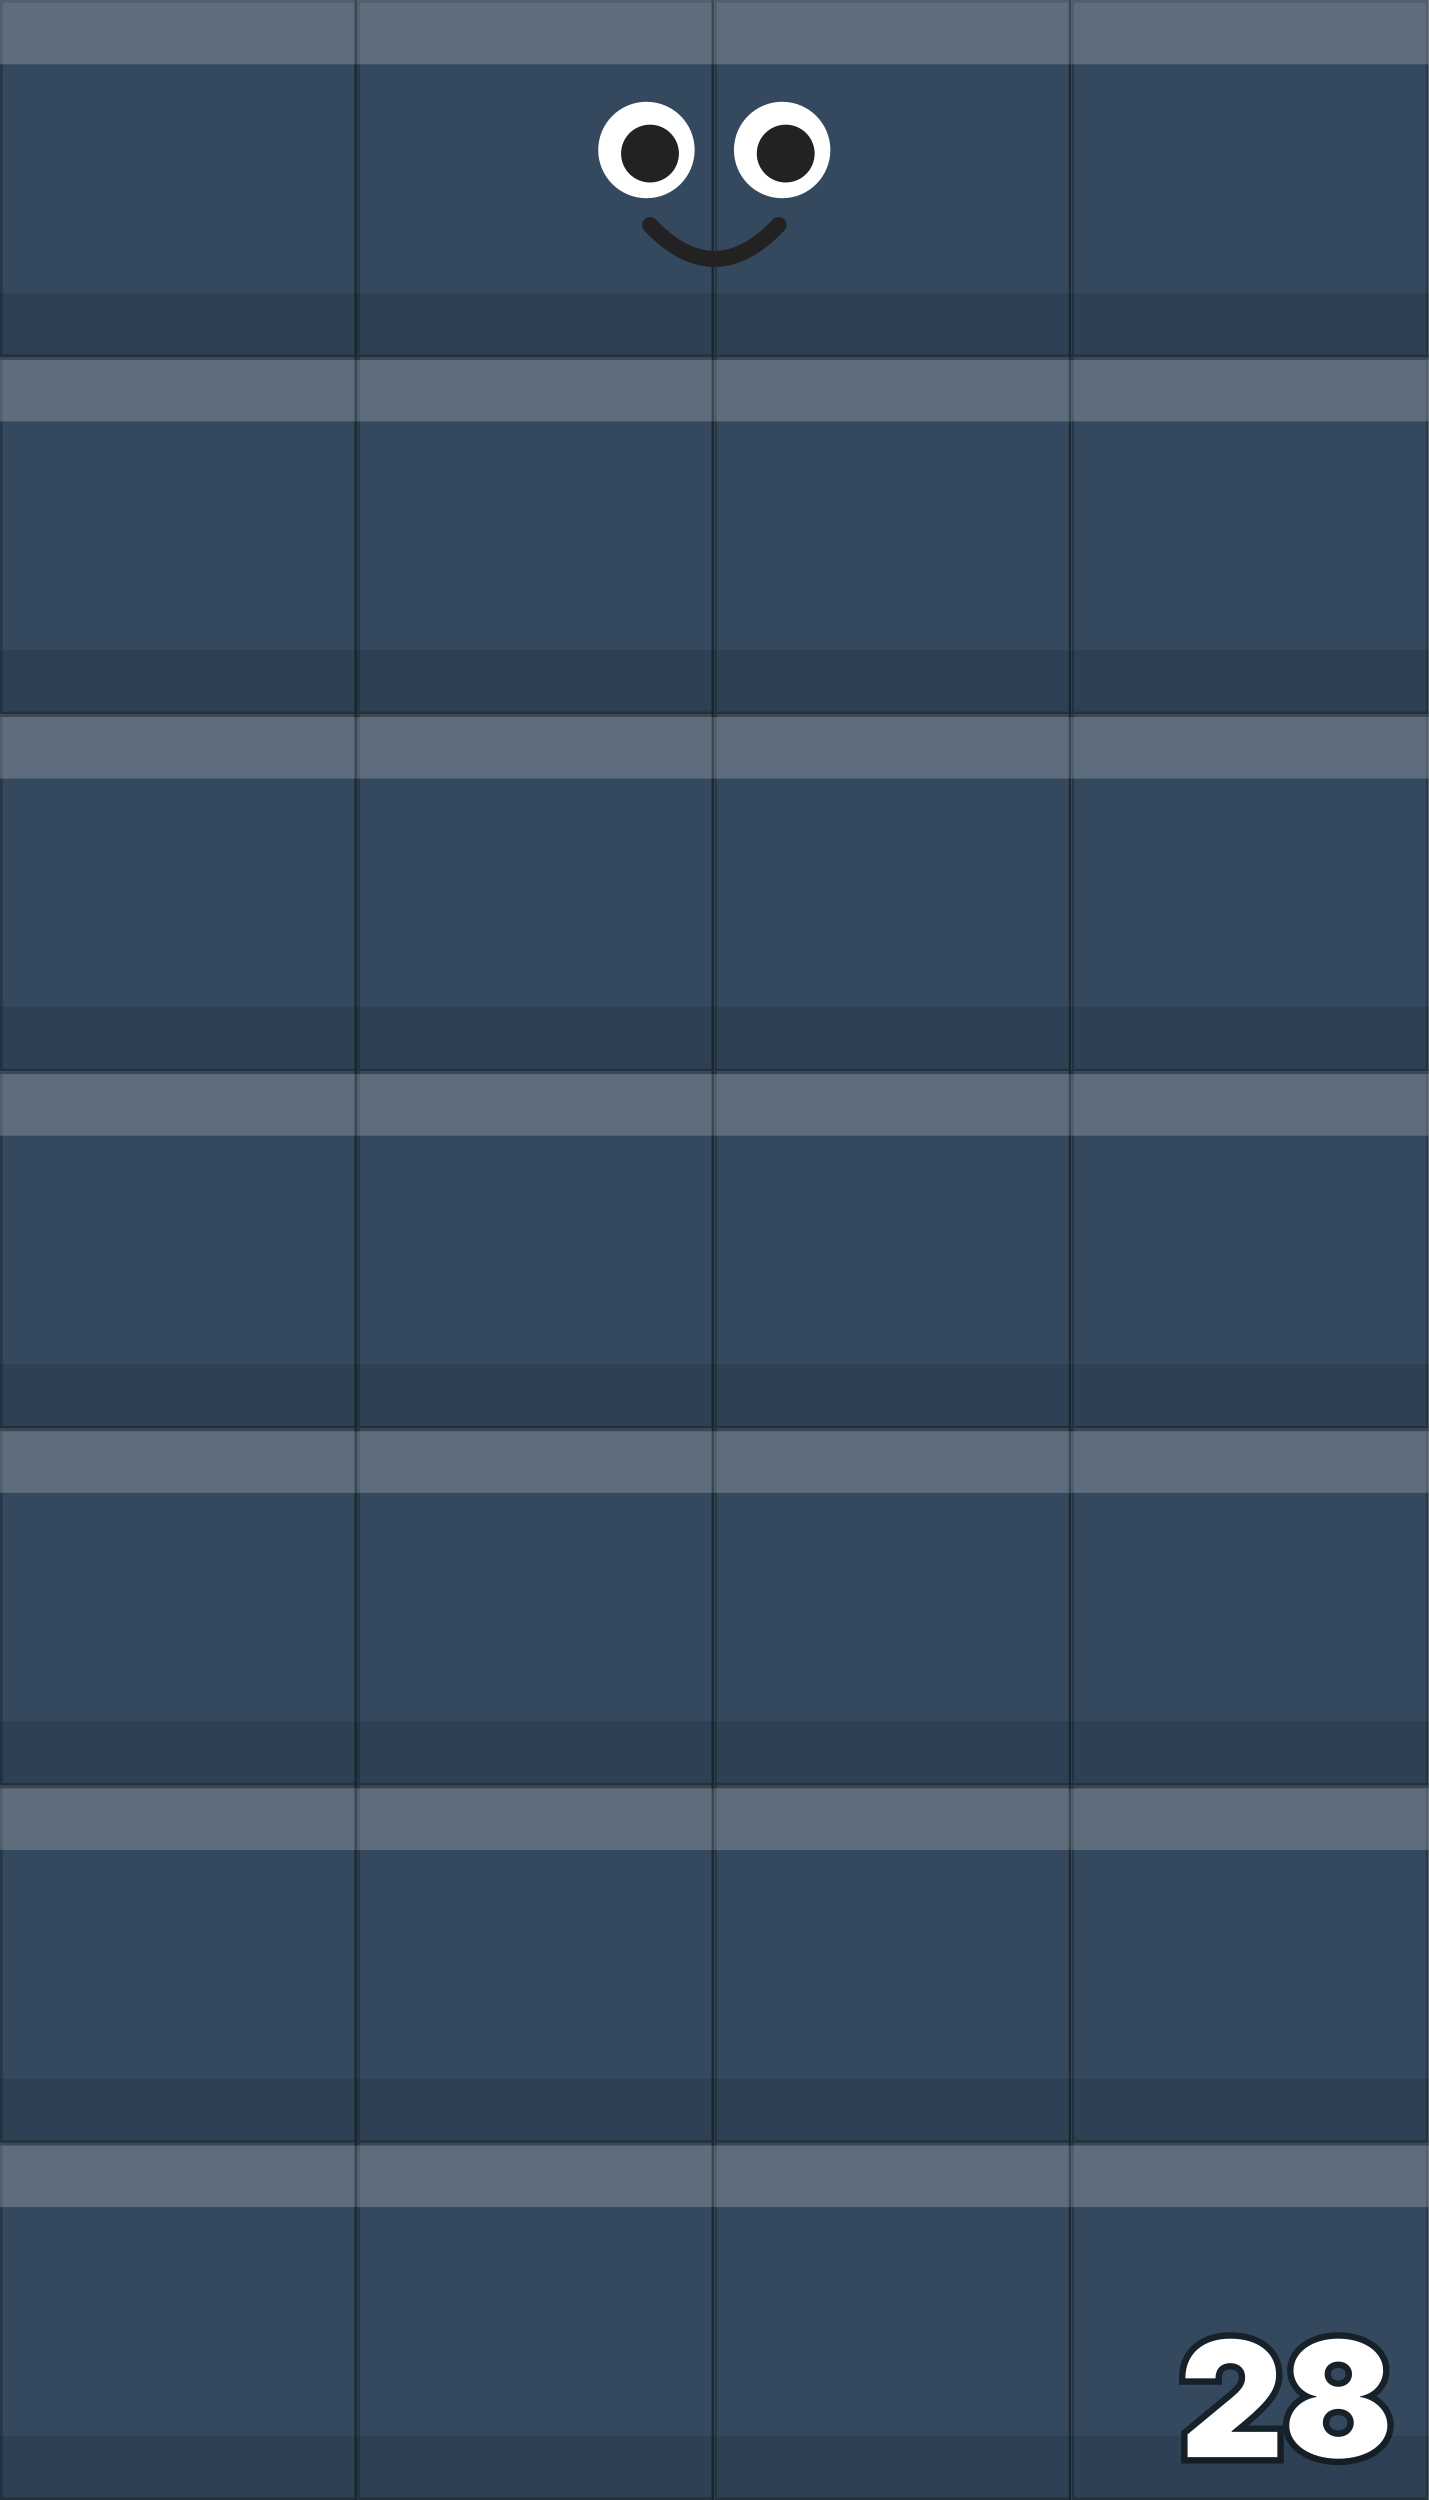
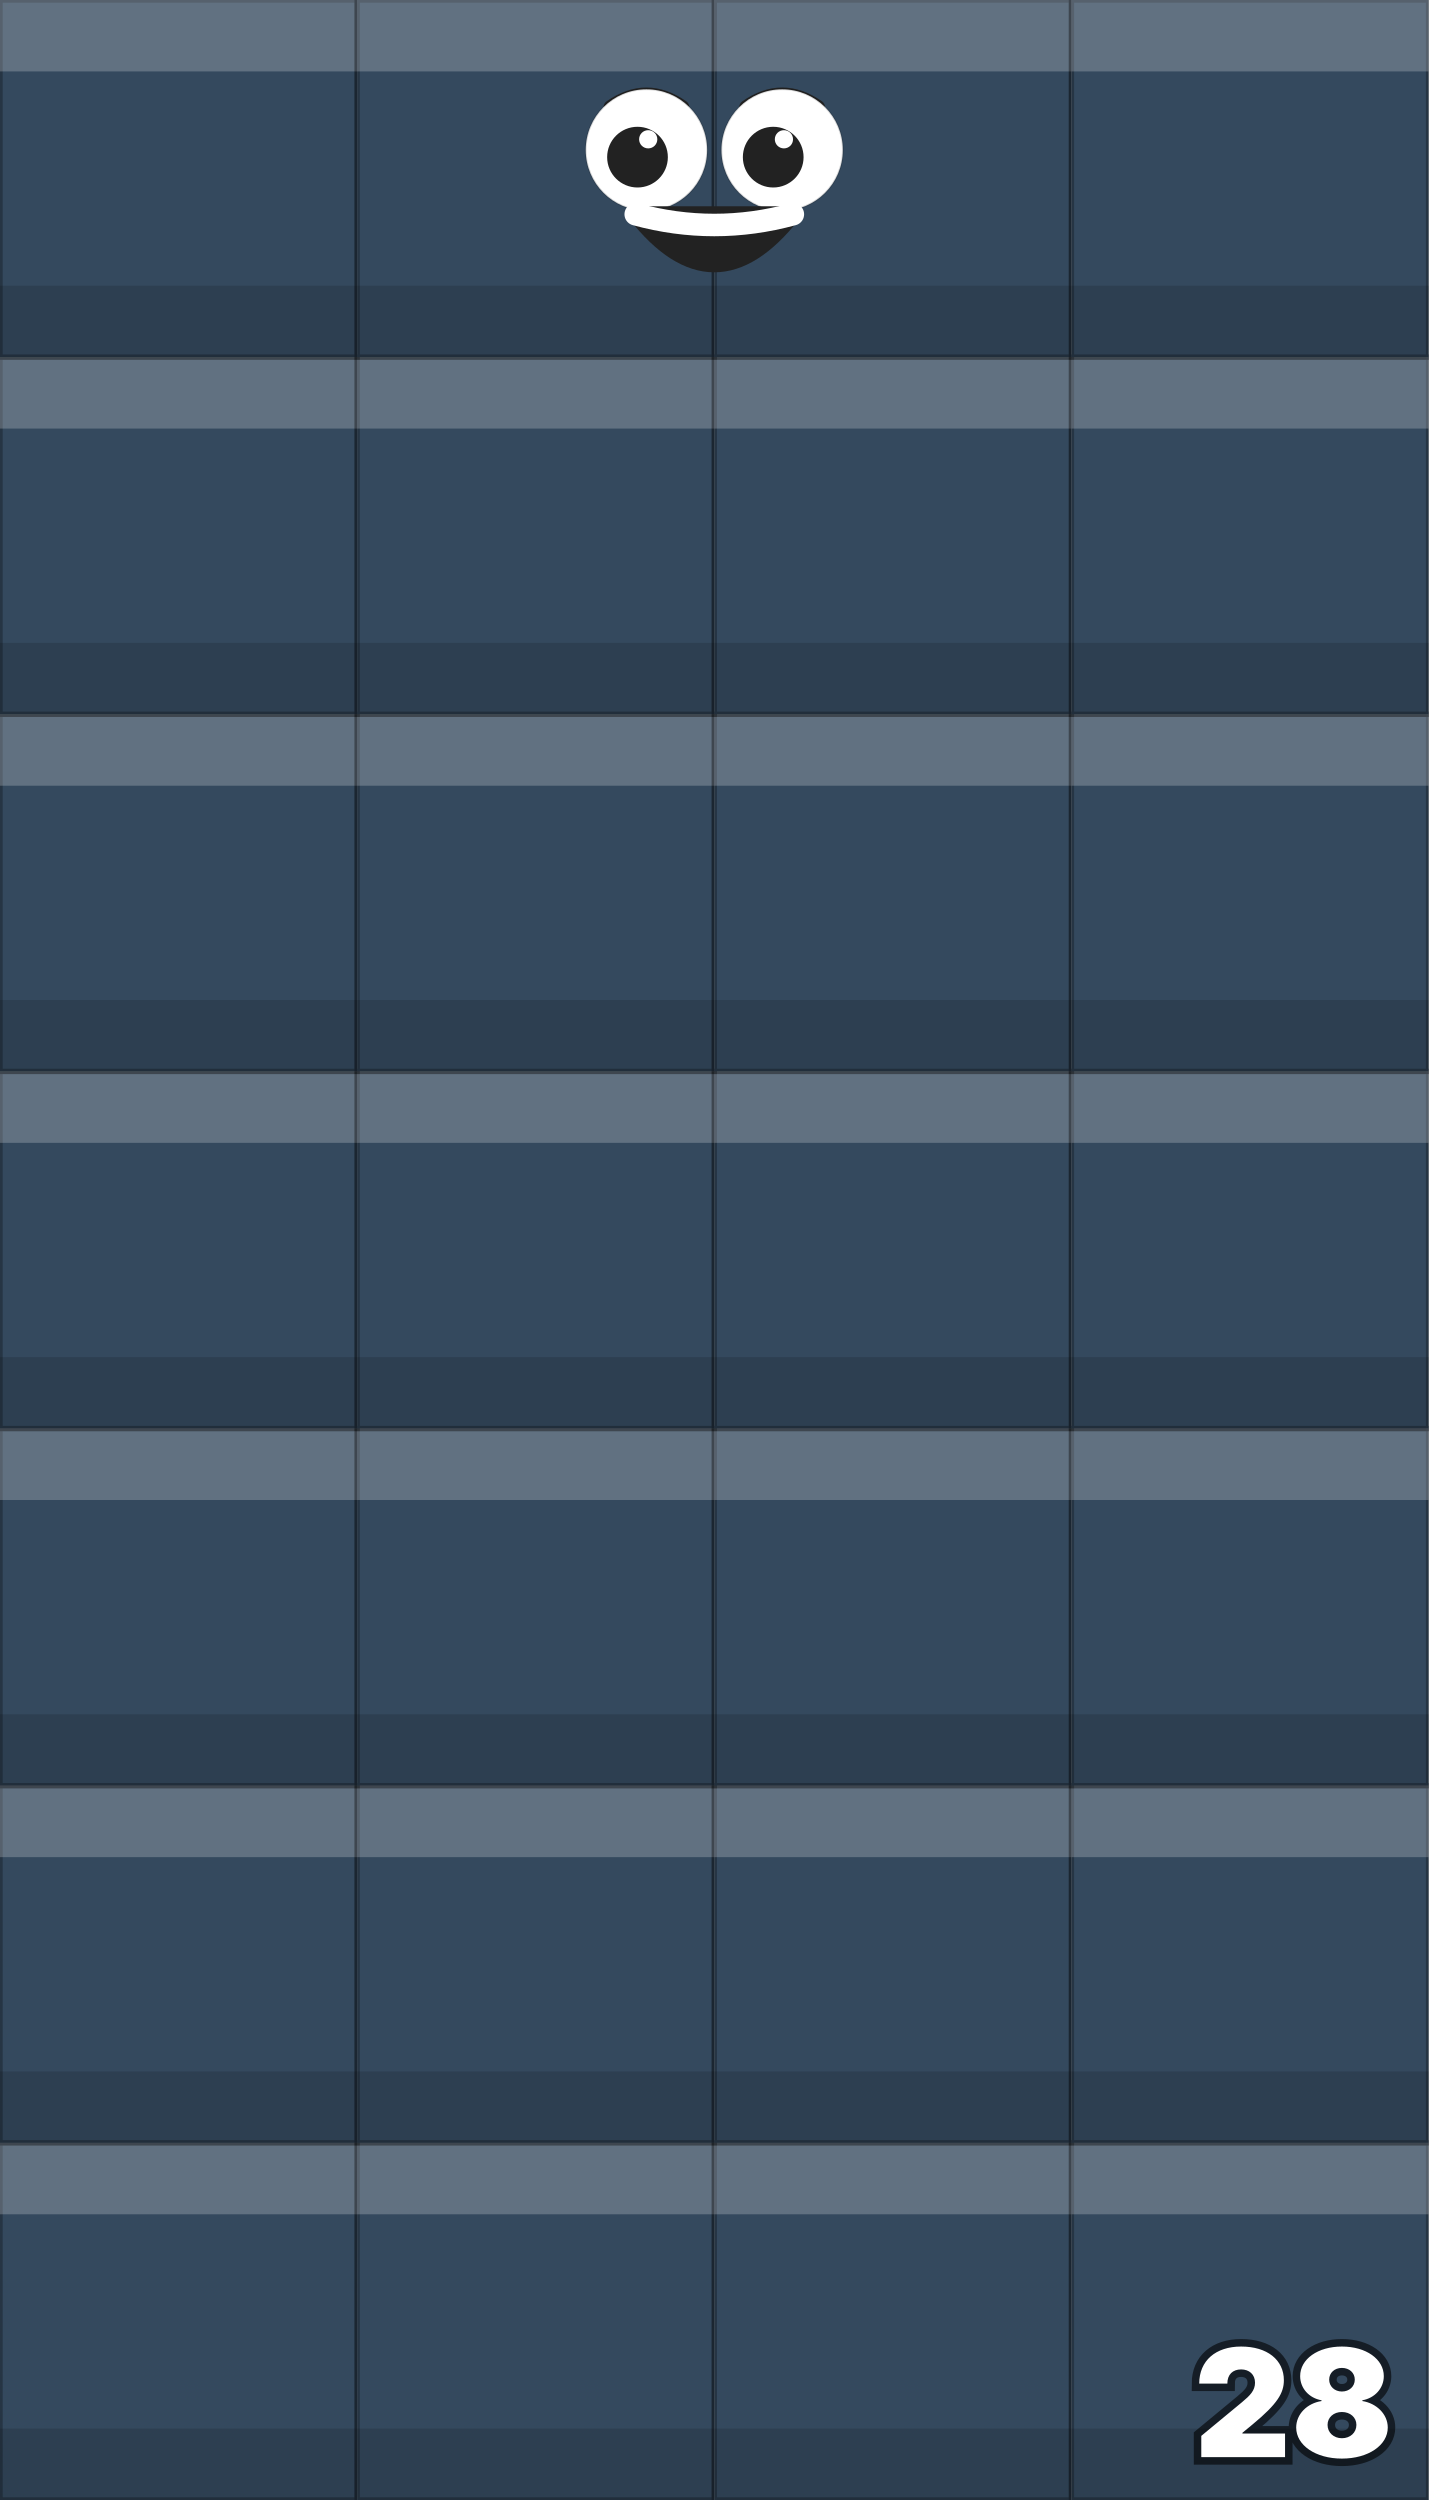
<svg xmlns="http://www.w3.org/2000/svg" viewBox="0 0 400 700" width="400" height="700">
-   <rect x="0" y="600" width="100" height="100" fill="#34495E" stroke="rgba(0,0,0,0.25)" stroke-width="1.5" />
-   <rect x="0" y="600" width="100" height="18" fill="rgba(255,255,255,0.2)" />
-   <rect x="0" y="682" width="100" height="18" fill="rgba(0,0,0,0.12)" />
-   <rect x="100" y="600" width="100" height="100" fill="#34495E" stroke="rgba(0,0,0,0.25)" stroke-width="1.5" />
-   <rect x="100" y="600" width="100" height="18" fill="rgba(255,255,255,0.2)" />
-   <rect x="100" y="682" width="100" height="18" fill="rgba(0,0,0,0.12)" />
-   <rect x="200" y="600" width="100" height="100" fill="#34495E" stroke="rgba(0,0,0,0.25)" stroke-width="1.5" />
-   <rect x="200" y="600" width="100" height="18" fill="rgba(255,255,255,0.2)" />
-   <rect x="200" y="682" width="100" height="18" fill="rgba(0,0,0,0.12)" />
-   <rect x="300" y="600" width="100" height="100" fill="#34495E" stroke="rgba(0,0,0,0.25)" stroke-width="1.5" />
-   <rect x="300" y="600" width="100" height="18" fill="rgba(255,255,255,0.2)" />
-   <rect x="300" y="682" width="100" height="18" fill="rgba(0,0,0,0.12)" />
-   <rect x="0" y="500" width="100" height="100" fill="#34495E" stroke="rgba(0,0,0,0.25)" stroke-width="1.5" />
-   <rect x="0" y="500" width="100" height="18" fill="rgba(255,255,255,0.2)" />
-   <rect x="0" y="582" width="100" height="18" fill="rgba(0,0,0,0.12)" />
-   <rect x="100" y="500" width="100" height="100" fill="#34495E" stroke="rgba(0,0,0,0.25)" stroke-width="1.5" />
-   <rect x="100" y="500" width="100" height="18" fill="rgba(255,255,255,0.2)" />
-   <rect x="100" y="582" width="100" height="18" fill="rgba(0,0,0,0.12)" />
-   <rect x="200" y="500" width="100" height="100" fill="#34495E" stroke="rgba(0,0,0,0.25)" stroke-width="1.5" />
-   <rect x="200" y="500" width="100" height="18" fill="rgba(255,255,255,0.2)" />
-   <rect x="200" y="582" width="100" height="18" fill="rgba(0,0,0,0.12)" />
-   <rect x="300" y="500" width="100" height="100" fill="#34495E" stroke="rgba(0,0,0,0.25)" stroke-width="1.5" />
-   <rect x="300" y="500" width="100" height="18" fill="rgba(255,255,255,0.2)" />
-   <rect x="300" y="582" width="100" height="18" fill="rgba(0,0,0,0.12)" />
-   <rect x="0" y="400" width="100" height="100" fill="#34495E" stroke="rgba(0,0,0,0.25)" stroke-width="1.5" />
-   <rect x="0" y="400" width="100" height="18" fill="rgba(255,255,255,0.2)" />
-   <rect x="0" y="482" width="100" height="18" fill="rgba(0,0,0,0.12)" />
-   <rect x="100" y="400" width="100" height="100" fill="#34495E" stroke="rgba(0,0,0,0.25)" stroke-width="1.5" />
-   <rect x="100" y="400" width="100" height="18" fill="rgba(255,255,255,0.2)" />
-   <rect x="100" y="482" width="100" height="18" fill="rgba(0,0,0,0.12)" />
-   <rect x="200" y="400" width="100" height="100" fill="#34495E" stroke="rgba(0,0,0,0.25)" stroke-width="1.5" />
-   <rect x="200" y="400" width="100" height="18" fill="rgba(255,255,255,0.2)" />
-   <rect x="200" y="482" width="100" height="18" fill="rgba(0,0,0,0.12)" />
-   <rect x="300" y="400" width="100" height="100" fill="#34495E" stroke="rgba(0,0,0,0.25)" stroke-width="1.5" />
-   <rect x="300" y="400" width="100" height="18" fill="rgba(255,255,255,0.2)" />
-   <rect x="300" y="482" width="100" height="18" fill="rgba(0,0,0,0.12)" />
-   <rect x="0" y="300" width="100" height="100" fill="#34495E" stroke="rgba(0,0,0,0.25)" stroke-width="1.5" />
-   <rect x="0" y="300" width="100" height="18" fill="rgba(255,255,255,0.2)" />
-   <rect x="0" y="382" width="100" height="18" fill="rgba(0,0,0,0.12)" />
-   <rect x="100" y="300" width="100" height="100" fill="#34495E" stroke="rgba(0,0,0,0.25)" stroke-width="1.5" />
-   <rect x="100" y="300" width="100" height="18" fill="rgba(255,255,255,0.2)" />
-   <rect x="100" y="382" width="100" height="18" fill="rgba(0,0,0,0.12)" />
-   <rect x="200" y="300" width="100" height="100" fill="#34495E" stroke="rgba(0,0,0,0.25)" stroke-width="1.5" />
-   <rect x="200" y="300" width="100" height="18" fill="rgba(255,255,255,0.2)" />
-   <rect x="200" y="382" width="100" height="18" fill="rgba(0,0,0,0.12)" />
-   <rect x="300" y="300" width="100" height="100" fill="#34495E" stroke="rgba(0,0,0,0.25)" stroke-width="1.5" />
-   <rect x="300" y="300" width="100" height="18" fill="rgba(255,255,255,0.2)" />
-   <rect x="300" y="382" width="100" height="18" fill="rgba(0,0,0,0.12)" />
-   <rect x="0" y="200" width="100" height="100" fill="#34495E" stroke="rgba(0,0,0,0.25)" stroke-width="1.5" />
-   <rect x="0" y="200" width="100" height="18" fill="rgba(255,255,255,0.2)" />
-   <rect x="0" y="282" width="100" height="18" fill="rgba(0,0,0,0.12)" />
-   <rect x="100" y="200" width="100" height="100" fill="#34495E" stroke="rgba(0,0,0,0.25)" stroke-width="1.5" />
-   <rect x="100" y="200" width="100" height="18" fill="rgba(255,255,255,0.2)" />
-   <rect x="100" y="282" width="100" height="18" fill="rgba(0,0,0,0.12)" />
-   <rect x="200" y="200" width="100" height="100" fill="#34495E" stroke="rgba(0,0,0,0.25)" stroke-width="1.5" />
-   <rect x="200" y="200" width="100" height="18" fill="rgba(255,255,255,0.2)" />
-   <rect x="200" y="282" width="100" height="18" fill="rgba(0,0,0,0.12)" />
-   <rect x="300" y="200" width="100" height="100" fill="#34495E" stroke="rgba(0,0,0,0.25)" stroke-width="1.5" />
-   <rect x="300" y="200" width="100" height="18" fill="rgba(255,255,255,0.2)" />
-   <rect x="300" y="282" width="100" height="18" fill="rgba(0,0,0,0.12)" />
-   <rect x="0" y="100" width="100" height="100" fill="#34495E" stroke="rgba(0,0,0,0.25)" stroke-width="1.5" />
-   <rect x="0" y="100" width="100" height="18" fill="rgba(255,255,255,0.2)" />
-   <rect x="0" y="182" width="100" height="18" fill="rgba(0,0,0,0.12)" />
-   <rect x="100" y="100" width="100" height="100" fill="#34495E" stroke="rgba(0,0,0,0.25)" stroke-width="1.5" />
-   <rect x="100" y="100" width="100" height="18" fill="rgba(255,255,255,0.2)" />
-   <rect x="100" y="182" width="100" height="18" fill="rgba(0,0,0,0.12)" />
-   <rect x="200" y="100" width="100" height="100" fill="#34495E" stroke="rgba(0,0,0,0.25)" stroke-width="1.5" />
-   <rect x="200" y="100" width="100" height="18" fill="rgba(255,255,255,0.2)" />
-   <rect x="200" y="182" width="100" height="18" fill="rgba(0,0,0,0.12)" />
-   <rect x="300" y="100" width="100" height="100" fill="#34495E" stroke="rgba(0,0,0,0.25)" stroke-width="1.5" />
-   <rect x="300" y="100" width="100" height="18" fill="rgba(255,255,255,0.2)" />
-   <rect x="300" y="182" width="100" height="18" fill="rgba(0,0,0,0.12)" />
-   <rect x="0" y="0" width="100" height="100" fill="#34495E" stroke="rgba(0,0,0,0.25)" stroke-width="1.5" />
-   <rect x="0" y="0" width="100" height="18" fill="rgba(255,255,255,0.2)" />
-   <rect x="0" y="82" width="100" height="18" fill="rgba(0,0,0,0.12)" />
-   <rect x="100" y="0" width="100" height="100" fill="#34495E" stroke="rgba(0,0,0,0.25)" stroke-width="1.5" />
-   <rect x="100" y="0" width="100" height="18" fill="rgba(255,255,255,0.2)" />
-   <rect x="100" y="82" width="100" height="18" fill="rgba(0,0,0,0.12)" />
-   <rect x="200" y="0" width="100" height="100" fill="#34495E" stroke="rgba(0,0,0,0.25)" stroke-width="1.5" />
-   <rect x="200" y="0" width="100" height="18" fill="rgba(255,255,255,0.2)" />
-   <rect x="200" y="82" width="100" height="18" fill="rgba(0,0,0,0.12)" />
-   <rect x="300" y="0" width="100" height="100" fill="#34495E" stroke="rgba(0,0,0,0.25)" stroke-width="1.5" />
-   <rect x="300" y="0" width="100" height="18" fill="rgba(255,255,255,0.2)" />
-   <rect x="300" y="82" width="100" height="18" fill="rgba(0,0,0,0.12)" />
-   <circle cx="181" cy="42" r="13.5" fill="white" />
-   <circle cx="182" cy="43" r="8.1" fill="#222" />
-   <circle cx="219" cy="42" r="13.5" fill="white" />
-   <circle cx="220" cy="43" r="8.1" fill="#222" />
-   <path d="M 182 63 Q 200 82, 218 63" stroke="#222" stroke-width="4.5" fill="none" stroke-linecap="round" />
-   <text x="390" y="688" font-family="-apple-system, BlinkMacSystemFont, 'Segoe UI', sans-serif" font-weight="900" font-size="45" fill="white" stroke="rgba(0,0,0,0.55)" stroke-width="3.6" paint-order="stroke fill" text-anchor="end">28</text>
+   <rect x="0" y="600" width="100" height="100" fill="#34495E" stroke="rgba(0,0,0,0.28)" stroke-width="1.5" />
+   <rect x="0" y="600" width="100" height="20" fill="rgba(255,255,255,0.22)" />
+   <rect x="0" y="680" width="100" height="20" fill="rgba(0,0,0,0.14)" />
+   <rect x="100" y="600" width="100" height="100" fill="#34495E" stroke="rgba(0,0,0,0.28)" stroke-width="1.5" />
+   <rect x="100" y="600" width="100" height="20" fill="rgba(255,255,255,0.22)" />
+   <rect x="100" y="680" width="100" height="20" fill="rgba(0,0,0,0.14)" />
+   <rect x="200" y="600" width="100" height="100" fill="#34495E" stroke="rgba(0,0,0,0.28)" stroke-width="1.5" />
+   <rect x="200" y="600" width="100" height="20" fill="rgba(255,255,255,0.22)" />
+   <rect x="200" y="680" width="100" height="20" fill="rgba(0,0,0,0.14)" />
+   <rect x="300" y="600" width="100" height="100" fill="#34495E" stroke="rgba(0,0,0,0.28)" stroke-width="1.5" />
+   <rect x="300" y="600" width="100" height="20" fill="rgba(255,255,255,0.22)" />
+   <rect x="300" y="680" width="100" height="20" fill="rgba(0,0,0,0.14)" />
+   <rect x="0" y="500" width="100" height="100" fill="#34495E" stroke="rgba(0,0,0,0.28)" stroke-width="1.5" />
+   <rect x="0" y="500" width="100" height="20" fill="rgba(255,255,255,0.22)" />
+   <rect x="0" y="580" width="100" height="20" fill="rgba(0,0,0,0.14)" />
+   <rect x="100" y="500" width="100" height="100" fill="#34495E" stroke="rgba(0,0,0,0.28)" stroke-width="1.5" />
+   <rect x="100" y="500" width="100" height="20" fill="rgba(255,255,255,0.22)" />
+   <rect x="100" y="580" width="100" height="20" fill="rgba(0,0,0,0.14)" />
+   <rect x="200" y="500" width="100" height="100" fill="#34495E" stroke="rgba(0,0,0,0.28)" stroke-width="1.5" />
+   <rect x="200" y="500" width="100" height="20" fill="rgba(255,255,255,0.22)" />
+   <rect x="200" y="580" width="100" height="20" fill="rgba(0,0,0,0.14)" />
+   <rect x="300" y="500" width="100" height="100" fill="#34495E" stroke="rgba(0,0,0,0.28)" stroke-width="1.5" />
+   <rect x="300" y="500" width="100" height="20" fill="rgba(255,255,255,0.22)" />
+   <rect x="300" y="580" width="100" height="20" fill="rgba(0,0,0,0.14)" />
+   <rect x="0" y="400" width="100" height="100" fill="#34495E" stroke="rgba(0,0,0,0.28)" stroke-width="1.5" />
+   <rect x="0" y="400" width="100" height="20" fill="rgba(255,255,255,0.22)" />
+   <rect x="0" y="480" width="100" height="20" fill="rgba(0,0,0,0.14)" />
+   <rect x="100" y="400" width="100" height="100" fill="#34495E" stroke="rgba(0,0,0,0.28)" stroke-width="1.5" />
+   <rect x="100" y="400" width="100" height="20" fill="rgba(255,255,255,0.22)" />
+   <rect x="100" y="480" width="100" height="20" fill="rgba(0,0,0,0.14)" />
+   <rect x="200" y="400" width="100" height="100" fill="#34495E" stroke="rgba(0,0,0,0.28)" stroke-width="1.5" />
+   <rect x="200" y="400" width="100" height="20" fill="rgba(255,255,255,0.22)" />
+   <rect x="200" y="480" width="100" height="20" fill="rgba(0,0,0,0.14)" />
+   <rect x="300" y="400" width="100" height="100" fill="#34495E" stroke="rgba(0,0,0,0.28)" stroke-width="1.5" />
+   <rect x="300" y="400" width="100" height="20" fill="rgba(255,255,255,0.22)" />
+   <rect x="300" y="480" width="100" height="20" fill="rgba(0,0,0,0.14)" />
+   <rect x="0" y="300" width="100" height="100" fill="#34495E" stroke="rgba(0,0,0,0.28)" stroke-width="1.5" />
+   <rect x="0" y="300" width="100" height="20" fill="rgba(255,255,255,0.22)" />
+   <rect x="0" y="380" width="100" height="20" fill="rgba(0,0,0,0.14)" />
+   <rect x="100" y="300" width="100" height="100" fill="#34495E" stroke="rgba(0,0,0,0.28)" stroke-width="1.5" />
+   <rect x="100" y="300" width="100" height="20" fill="rgba(255,255,255,0.22)" />
+   <rect x="100" y="380" width="100" height="20" fill="rgba(0,0,0,0.14)" />
+   <rect x="200" y="300" width="100" height="100" fill="#34495E" stroke="rgba(0,0,0,0.28)" stroke-width="1.5" />
+   <rect x="200" y="300" width="100" height="20" fill="rgba(255,255,255,0.22)" />
+   <rect x="200" y="380" width="100" height="20" fill="rgba(0,0,0,0.14)" />
+   <rect x="300" y="300" width="100" height="100" fill="#34495E" stroke="rgba(0,0,0,0.28)" stroke-width="1.5" />
+   <rect x="300" y="300" width="100" height="20" fill="rgba(255,255,255,0.22)" />
+   <rect x="300" y="380" width="100" height="20" fill="rgba(0,0,0,0.14)" />
+   <rect x="0" y="200" width="100" height="100" fill="#34495E" stroke="rgba(0,0,0,0.28)" stroke-width="1.5" />
+   <rect x="0" y="200" width="100" height="20" fill="rgba(255,255,255,0.22)" />
+   <rect x="0" y="280" width="100" height="20" fill="rgba(0,0,0,0.14)" />
+   <rect x="100" y="200" width="100" height="100" fill="#34495E" stroke="rgba(0,0,0,0.28)" stroke-width="1.5" />
+   <rect x="100" y="200" width="100" height="20" fill="rgba(255,255,255,0.22)" />
+   <rect x="100" y="280" width="100" height="20" fill="rgba(0,0,0,0.14)" />
+   <rect x="200" y="200" width="100" height="100" fill="#34495E" stroke="rgba(0,0,0,0.28)" stroke-width="1.5" />
+   <rect x="200" y="200" width="100" height="20" fill="rgba(255,255,255,0.22)" />
+   <rect x="200" y="280" width="100" height="20" fill="rgba(0,0,0,0.14)" />
+   <rect x="300" y="200" width="100" height="100" fill="#34495E" stroke="rgba(0,0,0,0.28)" stroke-width="1.5" />
+   <rect x="300" y="200" width="100" height="20" fill="rgba(255,255,255,0.22)" />
+   <rect x="300" y="280" width="100" height="20" fill="rgba(0,0,0,0.14)" />
+   <rect x="0" y="100" width="100" height="100" fill="#34495E" stroke="rgba(0,0,0,0.28)" stroke-width="1.5" />
+   <rect x="0" y="100" width="100" height="20" fill="rgba(255,255,255,0.22)" />
+   <rect x="0" y="180" width="100" height="20" fill="rgba(0,0,0,0.14)" />
+   <rect x="100" y="100" width="100" height="100" fill="#34495E" stroke="rgba(0,0,0,0.28)" stroke-width="1.5" />
+   <rect x="100" y="100" width="100" height="20" fill="rgba(255,255,255,0.22)" />
+   <rect x="100" y="180" width="100" height="20" fill="rgba(0,0,0,0.14)" />
+   <rect x="200" y="100" width="100" height="100" fill="#34495E" stroke="rgba(0,0,0,0.28)" stroke-width="1.5" />
+   <rect x="200" y="100" width="100" height="20" fill="rgba(255,255,255,0.22)" />
+   <rect x="200" y="180" width="100" height="20" fill="rgba(0,0,0,0.14)" />
+   <rect x="300" y="100" width="100" height="100" fill="#34495E" stroke="rgba(0,0,0,0.28)" stroke-width="1.5" />
+   <rect x="300" y="100" width="100" height="20" fill="rgba(255,255,255,0.22)" />
+   <rect x="300" y="180" width="100" height="20" fill="rgba(0,0,0,0.14)" />
+   <rect x="0" y="0" width="100" height="100" fill="#34495E" stroke="rgba(0,0,0,0.28)" stroke-width="1.5" />
+   <rect x="0" y="0" width="100" height="20" fill="rgba(255,255,255,0.22)" />
+   <rect x="0" y="80" width="100" height="20" fill="rgba(0,0,0,0.14)" />
+   <rect x="100" y="0" width="100" height="100" fill="#34495E" stroke="rgba(0,0,0,0.28)" stroke-width="1.5" />
+   <rect x="100" y="0" width="100" height="20" fill="rgba(255,255,255,0.22)" />
+   <rect x="100" y="80" width="100" height="20" fill="rgba(0,0,0,0.14)" />
+   <rect x="200" y="0" width="100" height="100" fill="#34495E" stroke="rgba(0,0,0,0.28)" stroke-width="1.5" />
+   <rect x="200" y="0" width="100" height="20" fill="rgba(255,255,255,0.22)" />
+   <rect x="200" y="80" width="100" height="20" fill="rgba(0,0,0,0.14)" />
+   <rect x="300" y="0" width="100" height="100" fill="#34495E" stroke="rgba(0,0,0,0.28)" stroke-width="1.5" />
+   <rect x="300" y="0" width="100" height="20" fill="rgba(255,255,255,0.22)" />
+   <rect x="300" y="80" width="100" height="20" fill="rgba(0,0,0,0.14)" />
+   <path d="M 171 30 Q 181 23, 191 30" stroke="#222" stroke-width="4" fill="none" stroke-linecap="round" />
+   <path d="M 209 30 Q 219 23, 229 30" stroke="#222" stroke-width="4" fill="none" stroke-linecap="round" />
+   <circle cx="181" cy="42" r="17" fill="white" stroke="rgba(0,0,0,0.15)" stroke-width="0.5" />
+   <circle cx="219" cy="42" r="17" fill="white" stroke="rgba(0,0,0,0.15)" stroke-width="0.5" />
+   <circle cx="178.5" cy="44" r="8.5" fill="#222" />
+   <circle cx="216.5" cy="44" r="8.5" fill="#222" />
+   <circle cx="181.5" cy="39" r="2.55" fill="white" />
+   <circle cx="219.5" cy="39" r="2.55" fill="white" />
+   <path d="M 178 60 Q 200 88, 222 60 Z" fill="#222" stroke="#222" stroke-width="4.5" stroke-linejoin="round" />
+   <path d="M 178 60 Q 200 66, 222 60" stroke="white" stroke-width="6.3" fill="white" stroke-linecap="round" />
+   <text x="390" y="688" font-family="-apple-system, BlinkMacSystemFont, 'Segoe UI', sans-serif" font-weight="900" font-size="42" fill="white" stroke="rgba(0,0,0,0.6)" stroke-width="4.2" paint-order="stroke fill" text-anchor="end">28</text>
</svg>
